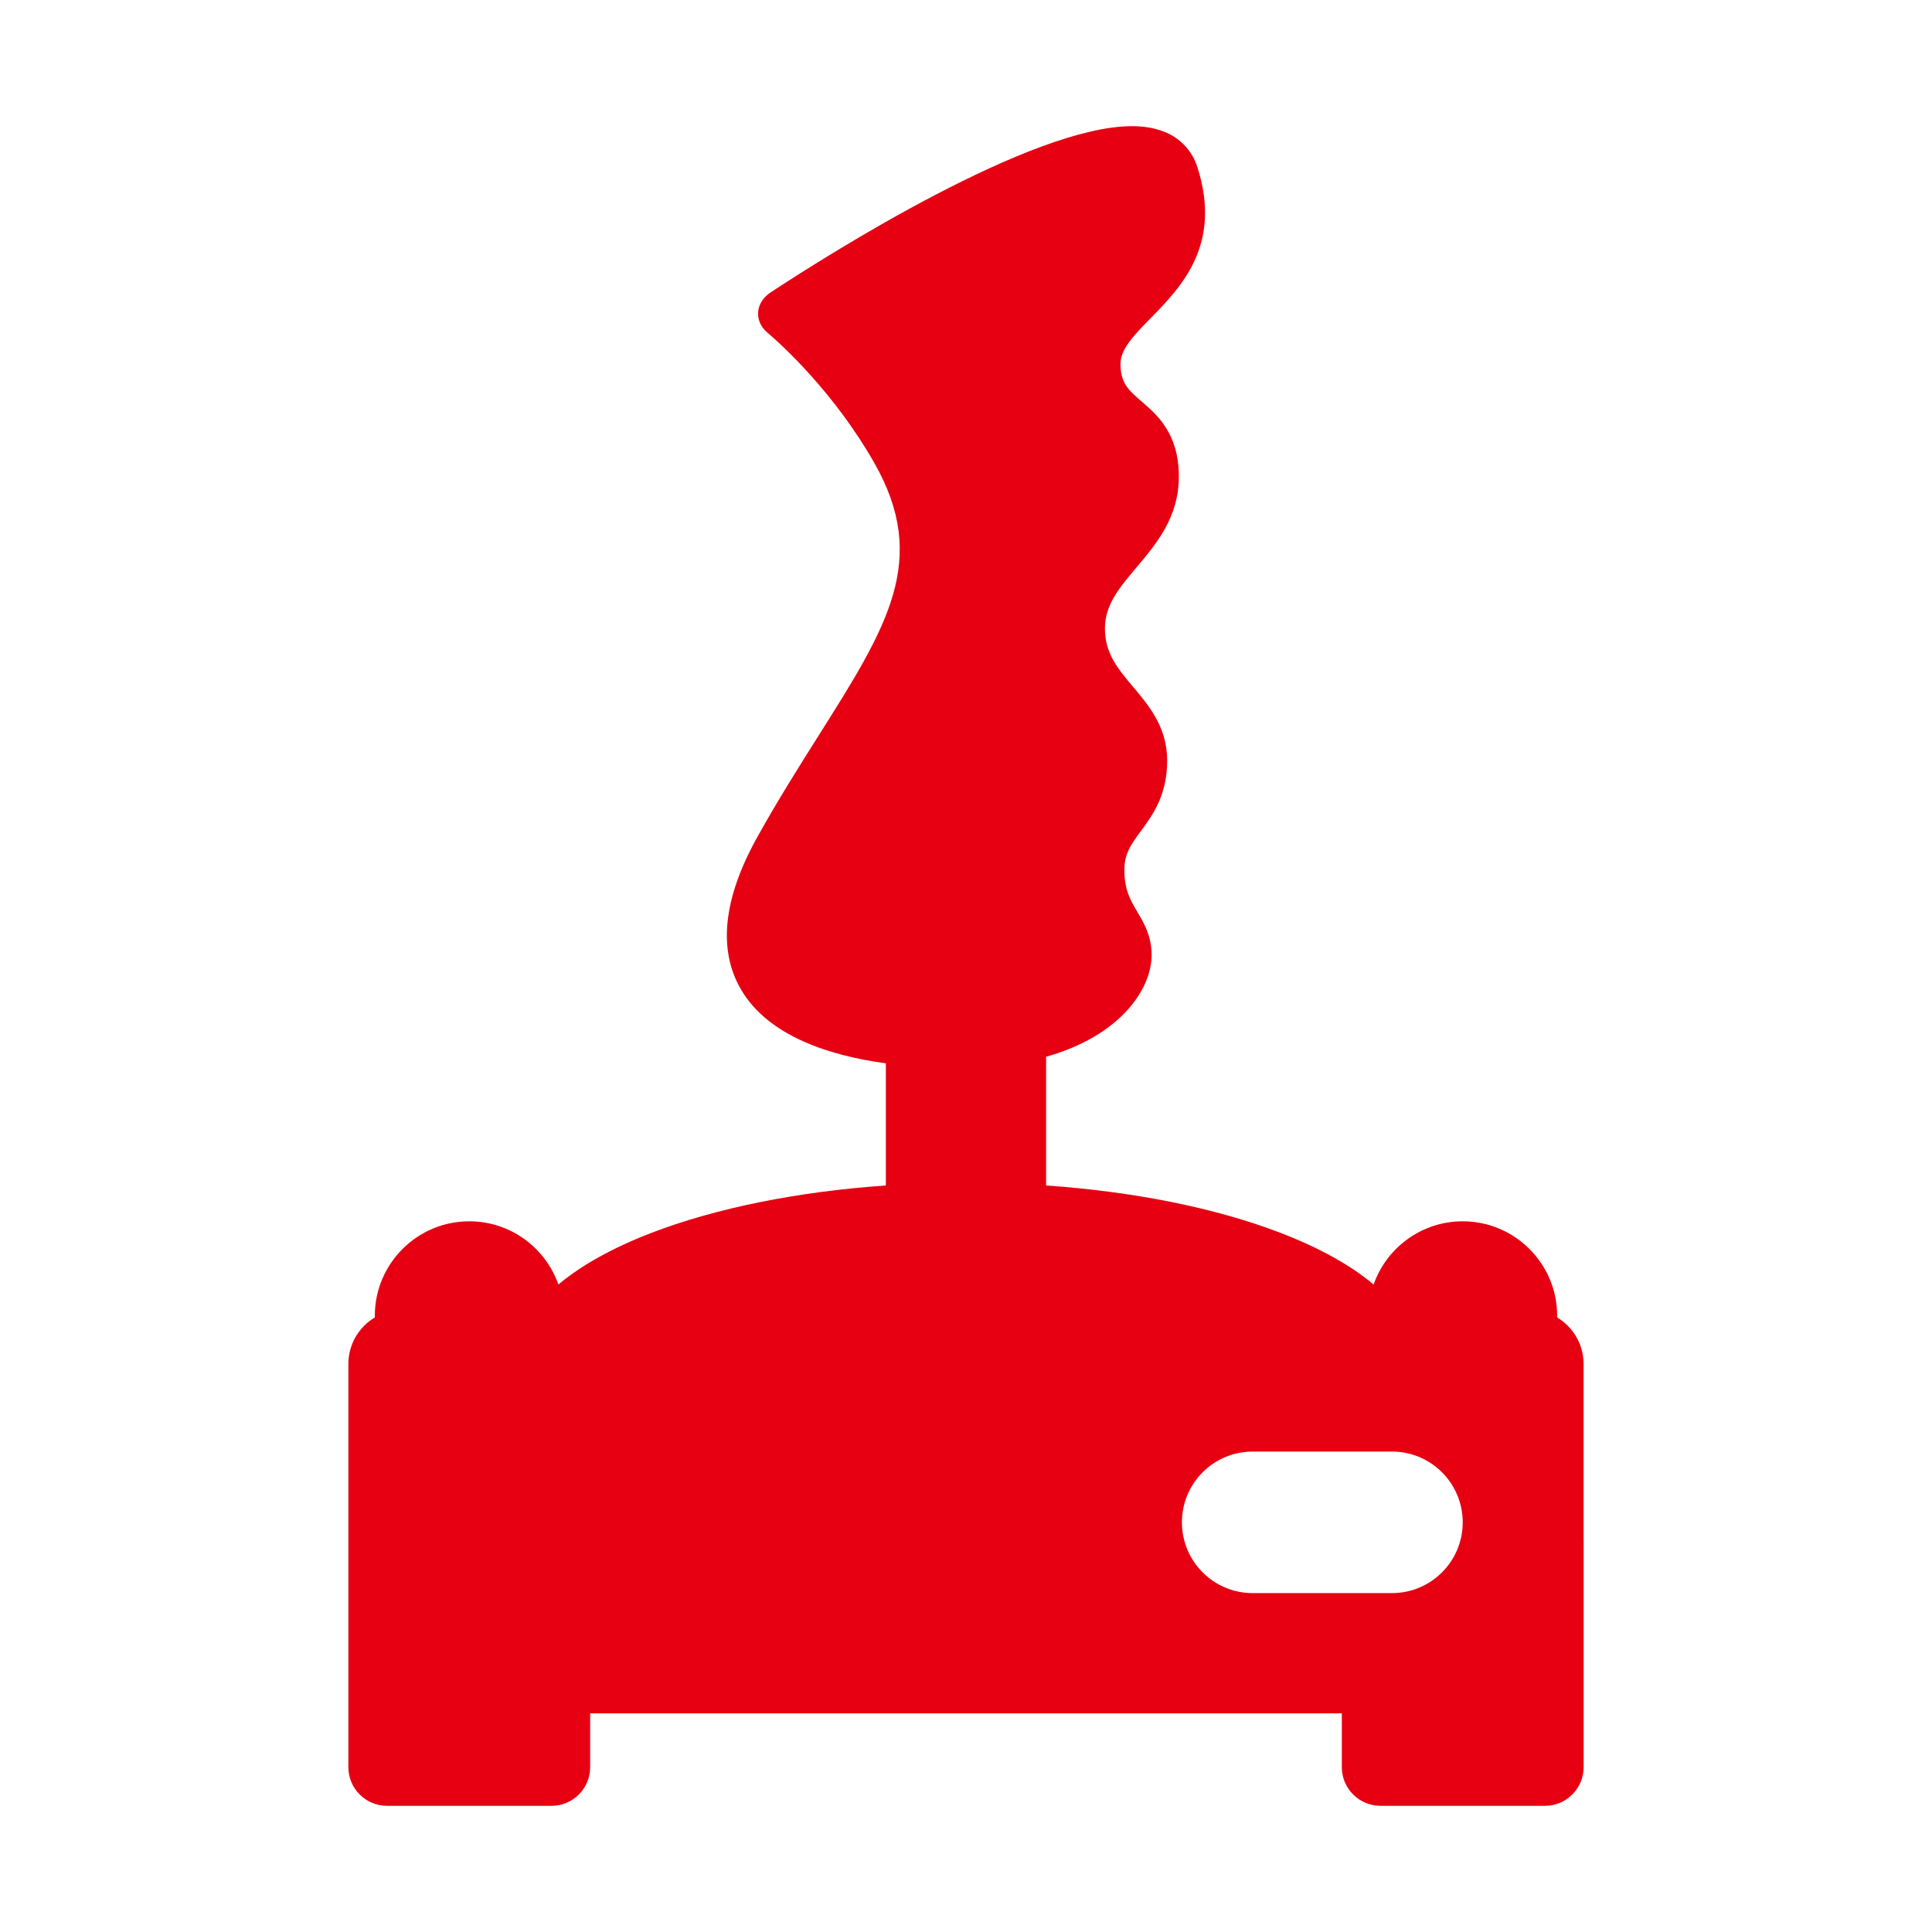
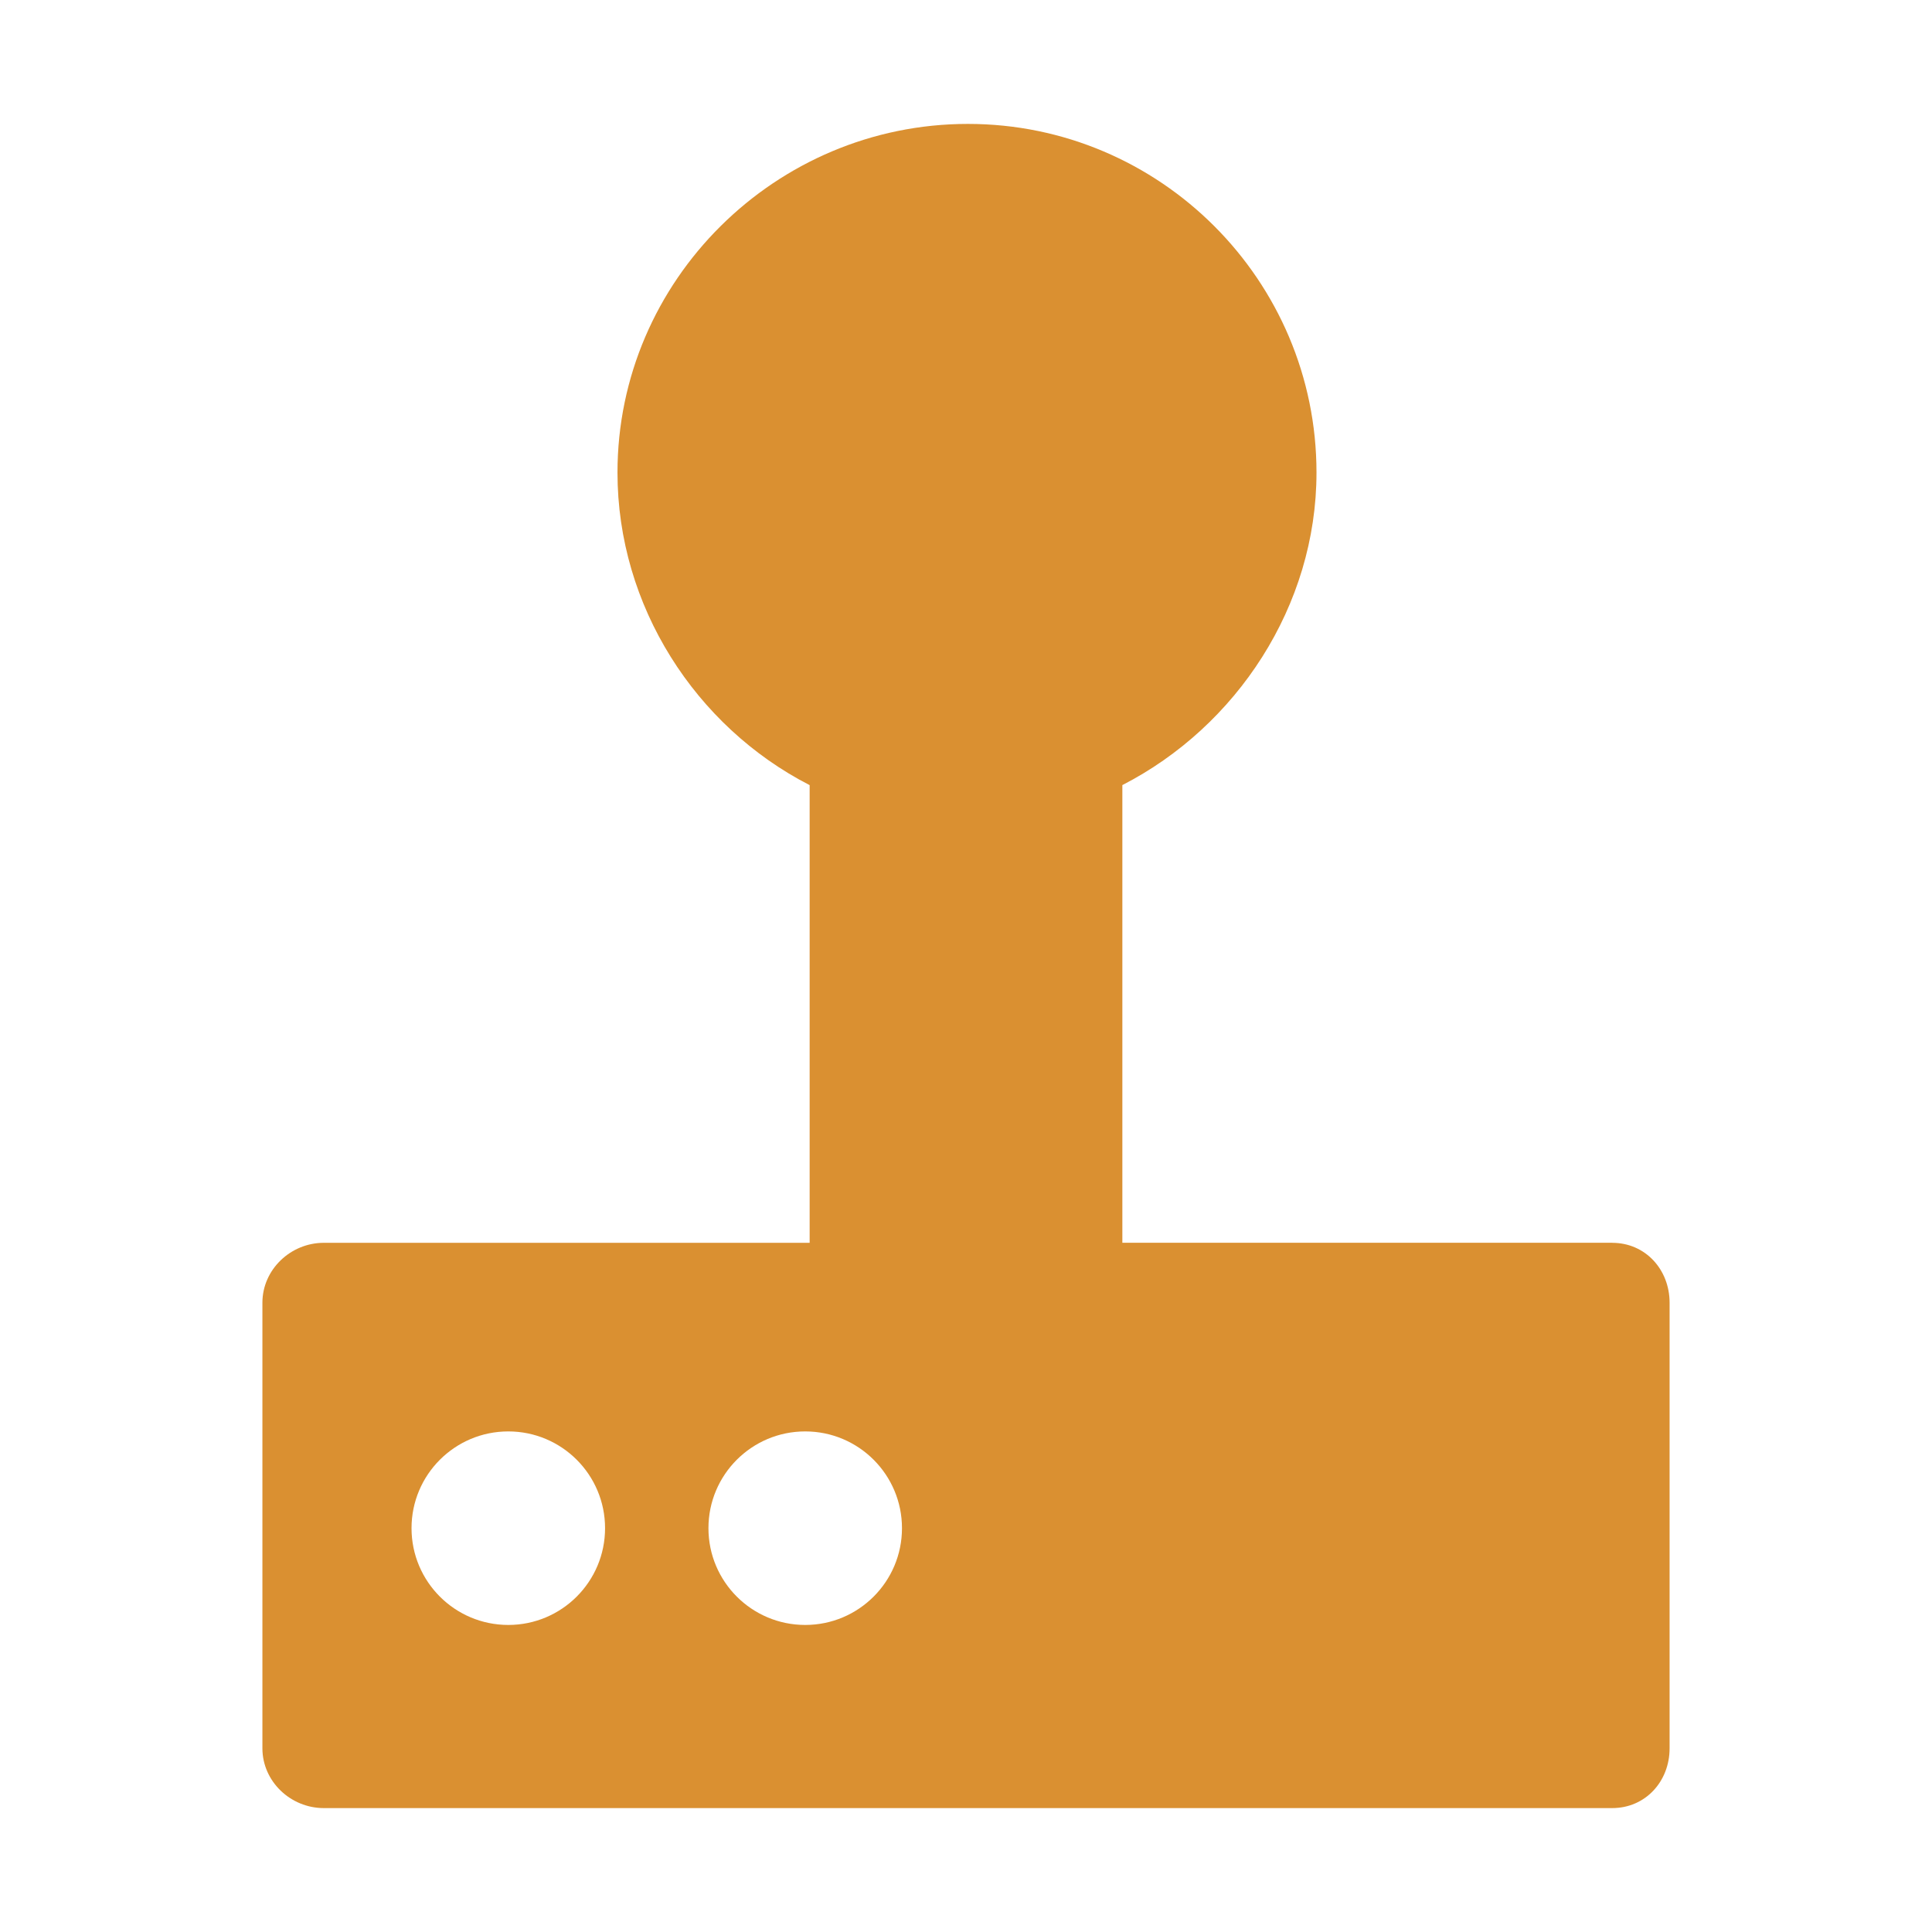
- <svg xmlns="http://www.w3.org/2000/svg" version="1.1" id="Capa_1" x="0px" y="0px" viewBox="0 0 500 500" xml:space="preserve" width="500" height="500" fill="#e60012">
+ <svg xmlns="http://www.w3.org/2000/svg" version="1.1" id="Capa_1" x="0px" y="0px" viewBox="0 0 500 500" xml:space="preserve" width="500" height="500" fill="#da9031">
  <defs id="defs37" />
-   <path d="m 409.825,398.689 v -45.721 c 0,-5.104 -2.754,-9.565 -6.845,-12.012 0.003,-0.148 0.011,-0.295 0.011,-0.443 0,-13.477 -10.964,-24.441 -24.44,-24.441 -10.644,0 -19.715,6.843 -23.061,16.358 -5.972,-5.001 -14.083,-9.527 -24.153,-13.389 -16.805,-6.446 -37.824,-10.647 -60.605,-12.241 v -33.309 c 19.531,-5.52 27.304,-17.778 27.304,-26.281 0,-4.993 -1.962,-8.299 -3.692,-11.216 -1.801,-3.036 -3.356,-5.658 -3.356,-10.939 0,-4.169 1.781,-6.592 4.247,-9.946 3.043,-4.139 6.83,-9.29 6.83,-18.251 0,-8.642 -4.692,-14.203 -8.832,-19.11 -3.907,-4.632 -7.281,-8.632 -7.281,-15.13 0,-6.105 3.786,-10.587 8.17,-15.776 5.14,-6.084 10.965,-12.98 10.965,-23.499 0,-11.115 -5.57,-15.931 -9.638,-19.446 -3.41,-2.948 -5.469,-4.729 -5.469,-9.758 0,-3.827 3.632,-7.536 7.837,-11.831 7.82,-7.988 18.531,-18.928 12.064,-39.046 -1.274,-3.962 -5.17,-10.608 -16.957,-10.608 -26.031,0 -78.07,32.885 -93.398,42.963 -2.58,1.695 -3.23,3.776 -3.322,5.224 -0.121,1.916 0.706,3.779 2.268,5.114 3.893,3.327 17.398,15.599 27.782,33.82 14.315,25.119 3.467,42.3 -14.506,70.764 -4.865,7.705 -10.379,16.438 -15.729,26.04 -8.867,15.914 -10.283,29.225 -4.208,39.563 7.065,12.024 22.884,17.061 37.443,19.048 v 31.611 c -22.776,1.594 -43.79,5.796 -60.592,12.24 -10.07,3.862 -18.181,8.388 -24.153,13.389 -3.345,-9.515 -12.417,-16.358 -23.061,-16.358 -13.477,0 -24.441,10.965 -24.441,24.441 0,0.146 0.009,0.29 0.011,0.435 -4.099,2.445 -6.859,6.91 -6.859,12.02 v 46.01 30.432 27.936 c 0,5.514 4.486,10 10,10 h 42.578 c 5.514,0 10,-4.486 10,-10 V 443.41 h 194.525 v 13.936 c 0,5.514 4.486,10 10,10 h 42.578 c 5.514,0 10,-4.486 10,-10 v -58.367 c 0,-0.098 -0.012,-0.193 -0.015,-0.29 z m -49.59,13.605 h -36.039 c -10.116,0 -18.316,-8.2 -18.316,-18.316 0,-10.116 8.2,-18.316 18.316,-18.316 h 36.039 c 10.116,0 18.316,8.2 18.316,18.316 -10e-4,10.116 -8.201,18.316 -18.316,18.316 z" id="path2" />
+   <path d="M 417.244,321.629 H 290.464 V 203.183 c 29.57,-15.173 50.243,-46.372 50.243,-80.88 0,-49.755 -40.456,-90.235 -90.214,-90.235 -49.754,0 -90.688,40.48 -90.688,90.234 0,34.508 20.161,65.708 49.731,80.892 V 321.639 H 83.794 c -8.582,0 -15.884,6.923 -15.884,15.504 v 115.312 c 0,8.582 7.302,15.478 15.884,15.478 H 417.243 c 8.582,0 14.858,-6.898 14.846,-15.478 V 337.143 c 0,-8.58 -6.265,-15.502 -14.845,-15.502 z m -285.698,98.906 c -13.831,0 -25.043,-11.212 -25.043,-25.043 0,-13.833 11.215,-25.043 25.043,-25.043 13.833,1.4e-4 25.044,11.21 25.044,25.043 0,13.831 -11.212,25.043 -25.044,25.043 z m 76.842,0 c -13.831,0 -25.043,-11.212 -25.043,-25.043 0,-13.833 11.212,-25.043 25.043,-25.043 13.833,0 25.044,11.21 25.044,25.043 0,13.831 -11.212,25.043 -25.044,25.043 z" id="path2" style="stroke-width:1.556" />
  <g id="g4">
</g>
  <g id="g6">
</g>
  <g id="g8">
</g>
  <g id="g10">
</g>
  <g id="g12">
</g>
  <g id="g14">
</g>
  <g id="g16">
</g>
  <g id="g18">
</g>
  <g id="g20">
</g>
  <g id="g22">
</g>
  <g id="g24">
</g>
  <g id="g26">
</g>
  <g id="g28">
</g>
  <g id="g30">
</g>
  <g id="g32">
</g>
</svg>
